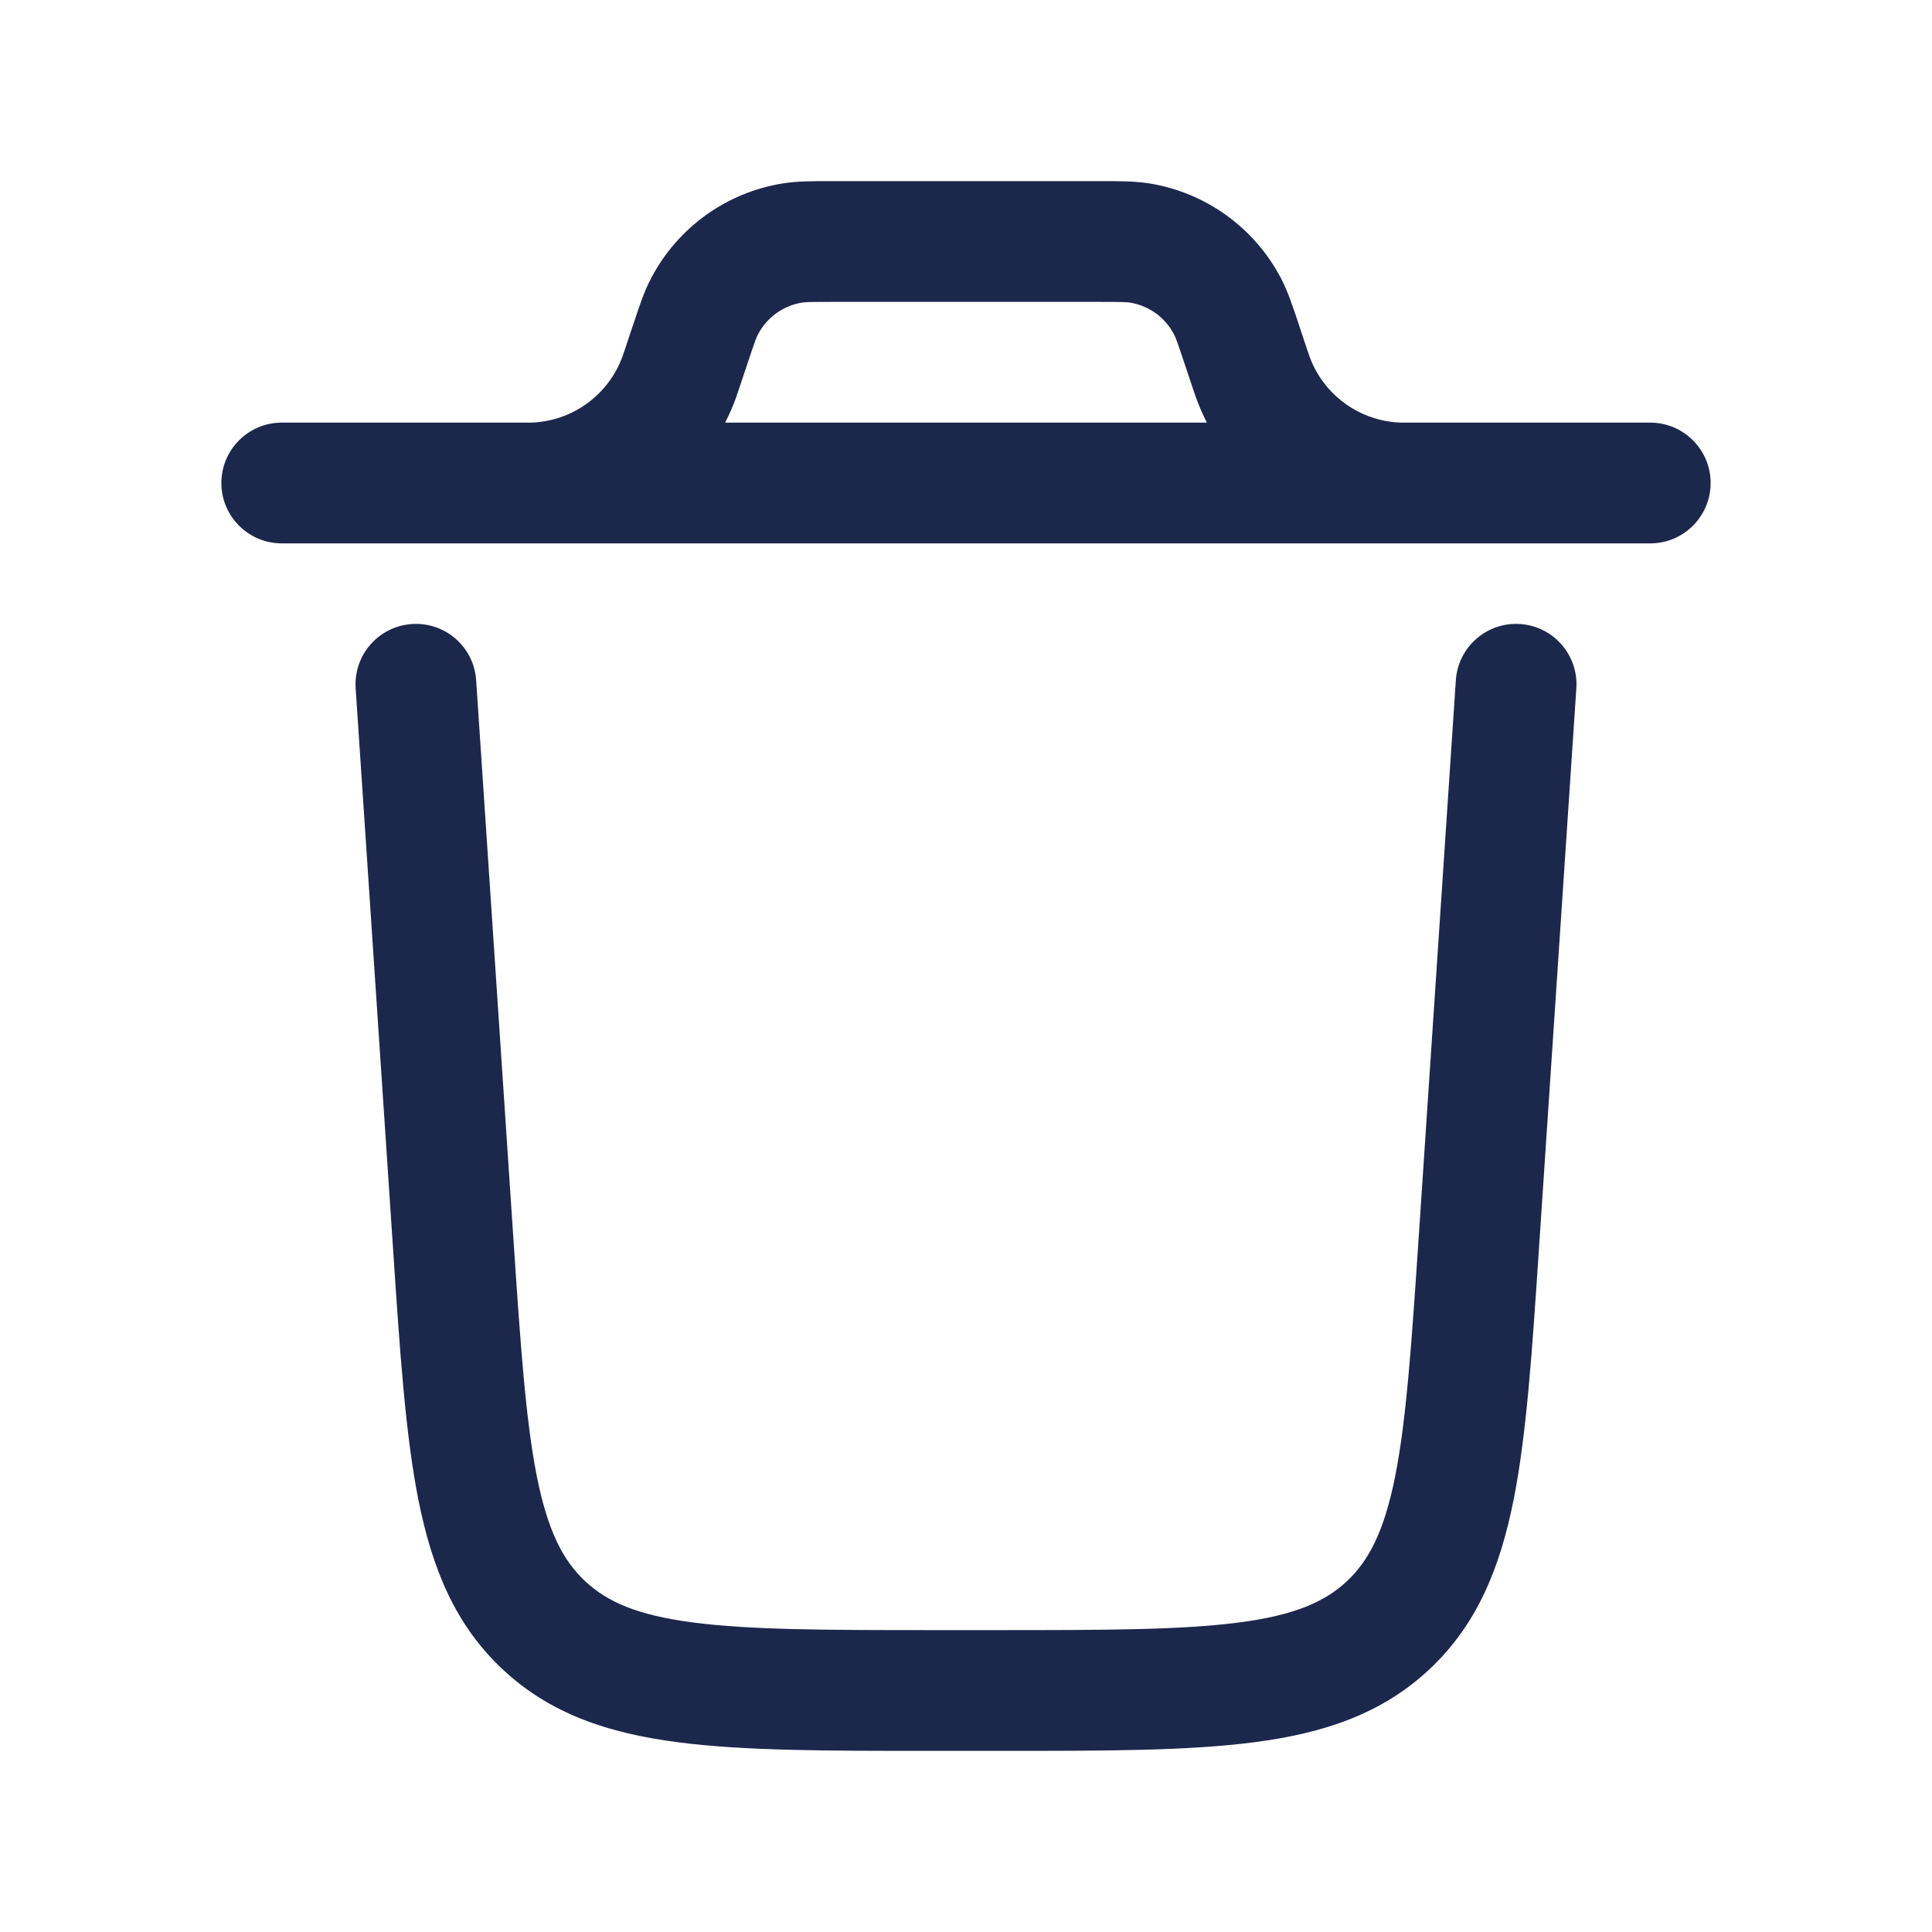
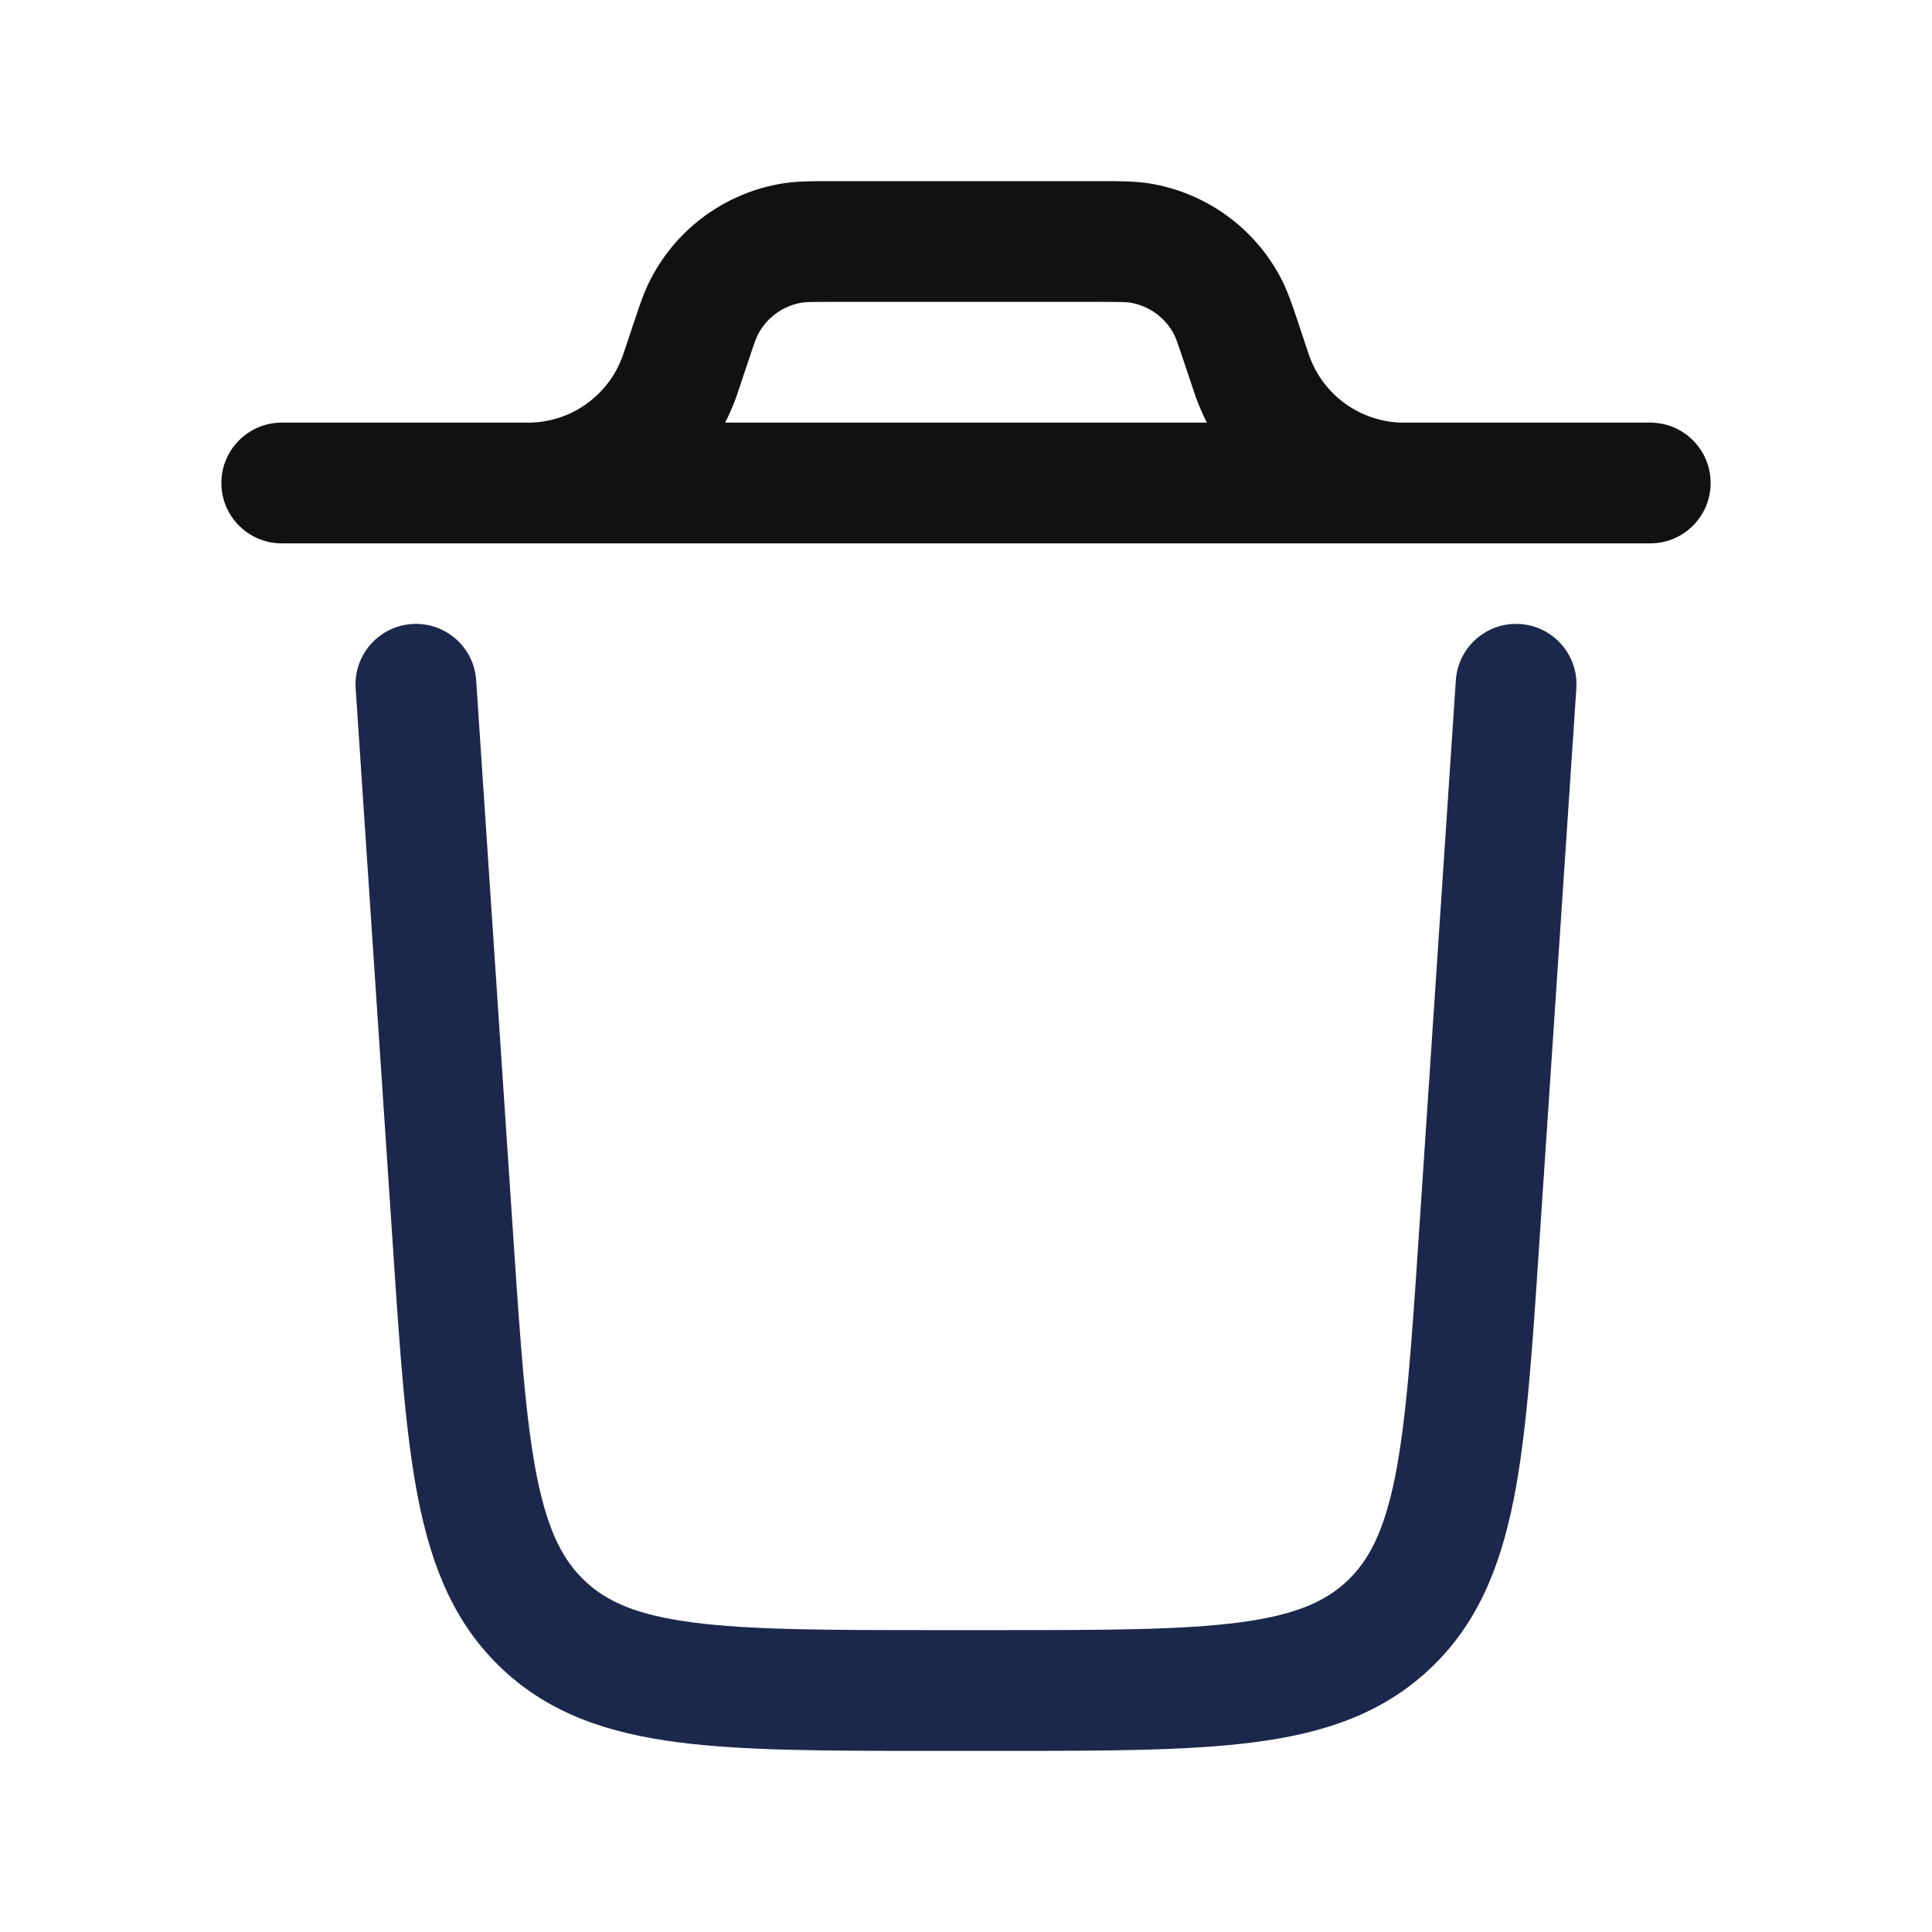
<svg xmlns="http://www.w3.org/2000/svg" width="800px" height="800px" viewBox="0 0 24 24" fill="none">
  <path fill-rule="evenodd" clip-rule="evenodd" d="M5.117 7.752C5.53 7.724 5.888 8.037 5.915 8.45L6.375 15.349C6.465 16.697 6.529 17.635 6.669 18.341C6.806 19.025 6.996 19.387 7.27 19.643C7.543 19.899 7.917 20.065 8.609 20.155C9.323 20.248 10.263 20.25 11.613 20.25H12.387C13.738 20.25 14.678 20.248 15.391 20.155C16.083 20.065 16.457 19.899 16.731 19.643C17.004 19.387 17.194 19.025 17.331 18.341C17.471 17.635 17.535 16.697 17.625 15.349L18.085 8.45C18.113 8.037 18.47 7.724 18.883 7.752C19.297 7.779 19.609 8.137 19.582 8.55L19.118 15.502C19.033 16.784 18.964 17.821 18.802 18.634C18.633 19.479 18.347 20.185 17.755 20.738C17.164 21.292 16.44 21.531 15.586 21.642C14.764 21.75 13.725 21.75 12.44 21.75H11.561C10.275 21.75 9.237 21.75 8.415 21.642C7.56 21.531 6.836 21.292 6.245 20.738C5.653 20.185 5.367 19.479 5.198 18.634C5.036 17.82 4.967 16.784 4.882 15.502L4.418 8.55C4.391 8.137 4.704 7.779 5.117 7.752Z" fill="#1C274C" />
-   <path fill-rule="evenodd" clip-rule="evenodd" d="M10.355 2.25L10.309 2.25C10.093 2.25 9.904 2.25 9.726 2.278C9.023 2.39 8.415 2.829 8.086 3.461C8.002 3.621 7.943 3.8 7.875 4.005L7.86 4.049L7.763 4.34C7.744 4.397 7.739 4.413 7.734 4.425C7.559 4.909 7.105 5.237 6.59 5.25C6.577 5.25 6.56 5.25 6.5 5.25H3.5C3.086 5.25 2.75 5.586 2.75 6C2.75 6.414 3.086 6.75 3.5 6.75L6.509 6.75L6.525 6.75H17.475L17.491 6.75L20.5 6.75C20.914 6.75 21.25 6.414 21.25 6C21.25 5.586 20.914 5.25 20.5 5.25H17.5C17.44 5.25 17.424 5.25 17.41 5.25C16.895 5.237 16.441 4.909 16.266 4.425C16.262 4.413 16.256 4.397 16.237 4.34L16.14 4.049L16.126 4.005C16.057 3.8 15.998 3.621 15.915 3.461C15.586 2.829 14.977 2.39 14.274 2.278C14.096 2.25 13.907 2.25 13.691 2.25L13.645 2.25H10.355ZM9.145 4.935C9.105 5.044 9.06 5.149 9.008 5.25H14.992C14.941 5.149 14.895 5.044 14.856 4.936L14.817 4.822L14.717 4.523C14.626 4.249 14.605 4.194 14.584 4.154C14.475 3.943 14.272 3.797 14.037 3.759C13.993 3.752 13.933 3.75 13.645 3.75H10.355C10.067 3.75 10.008 3.752 9.963 3.759C9.729 3.797 9.526 3.943 9.416 4.154C9.395 4.194 9.374 4.249 9.283 4.523L9.183 4.822C9.168 4.867 9.156 4.903 9.145 4.935Z" fill="#1C274C" />
+   <path fill-rule="evenodd" clip-rule="evenodd" d="M10.355 2.25L10.309 2.25C10.093 2.25 9.904 2.25 9.726 2.278C9.023 2.39 8.415 2.829 8.086 3.461C8.002 3.621 7.943 3.8 7.875 4.005L7.86 4.049L7.763 4.34C7.744 4.397 7.739 4.413 7.734 4.425C7.559 4.909 7.105 5.237 6.59 5.25C6.577 5.25 6.56 5.25 6.5 5.25H3.5C3.086 5.25 2.75 5.586 2.75 6C2.75 6.414 3.086 6.75 3.5 6.75L6.509 6.75L6.525 6.75H17.475L17.491 6.75L20.5 6.75C20.914 6.75 21.25 6.414 21.25 6C21.25 5.586 20.914 5.25 20.5 5.25H17.5C17.44 5.25 17.424 5.25 17.41 5.25C16.895 5.237 16.441 4.909 16.266 4.425C16.262 4.413 16.256 4.397 16.237 4.34L16.14 4.049L16.126 4.005C16.057 3.8 15.998 3.621 15.915 3.461C15.586 2.829 14.977 2.39 14.274 2.278C14.096 2.25 13.907 2.25 13.691 2.25L13.645 2.25H10.355ZM9.145 4.935C9.105 5.044 9.06 5.149 9.008 5.25H14.992C14.941 5.149 14.895 5.044 14.856 4.936L14.817 4.822L14.717 4.523C14.626 4.249 14.605 4.194 14.584 4.154C14.475 3.943 14.272 3.797 14.037 3.759C13.993 3.752 13.933 3.75 13.645 3.75H10.355C10.067 3.75 10.008 3.752 9.963 3.759C9.729 3.797 9.526 3.943 9.416 4.154C9.395 4.194 9.374 4.249 9.283 4.523L9.183 4.822C9.168 4.867 9.156 4.903 9.145 4.935Z" fill="#111111" />
</svg>
